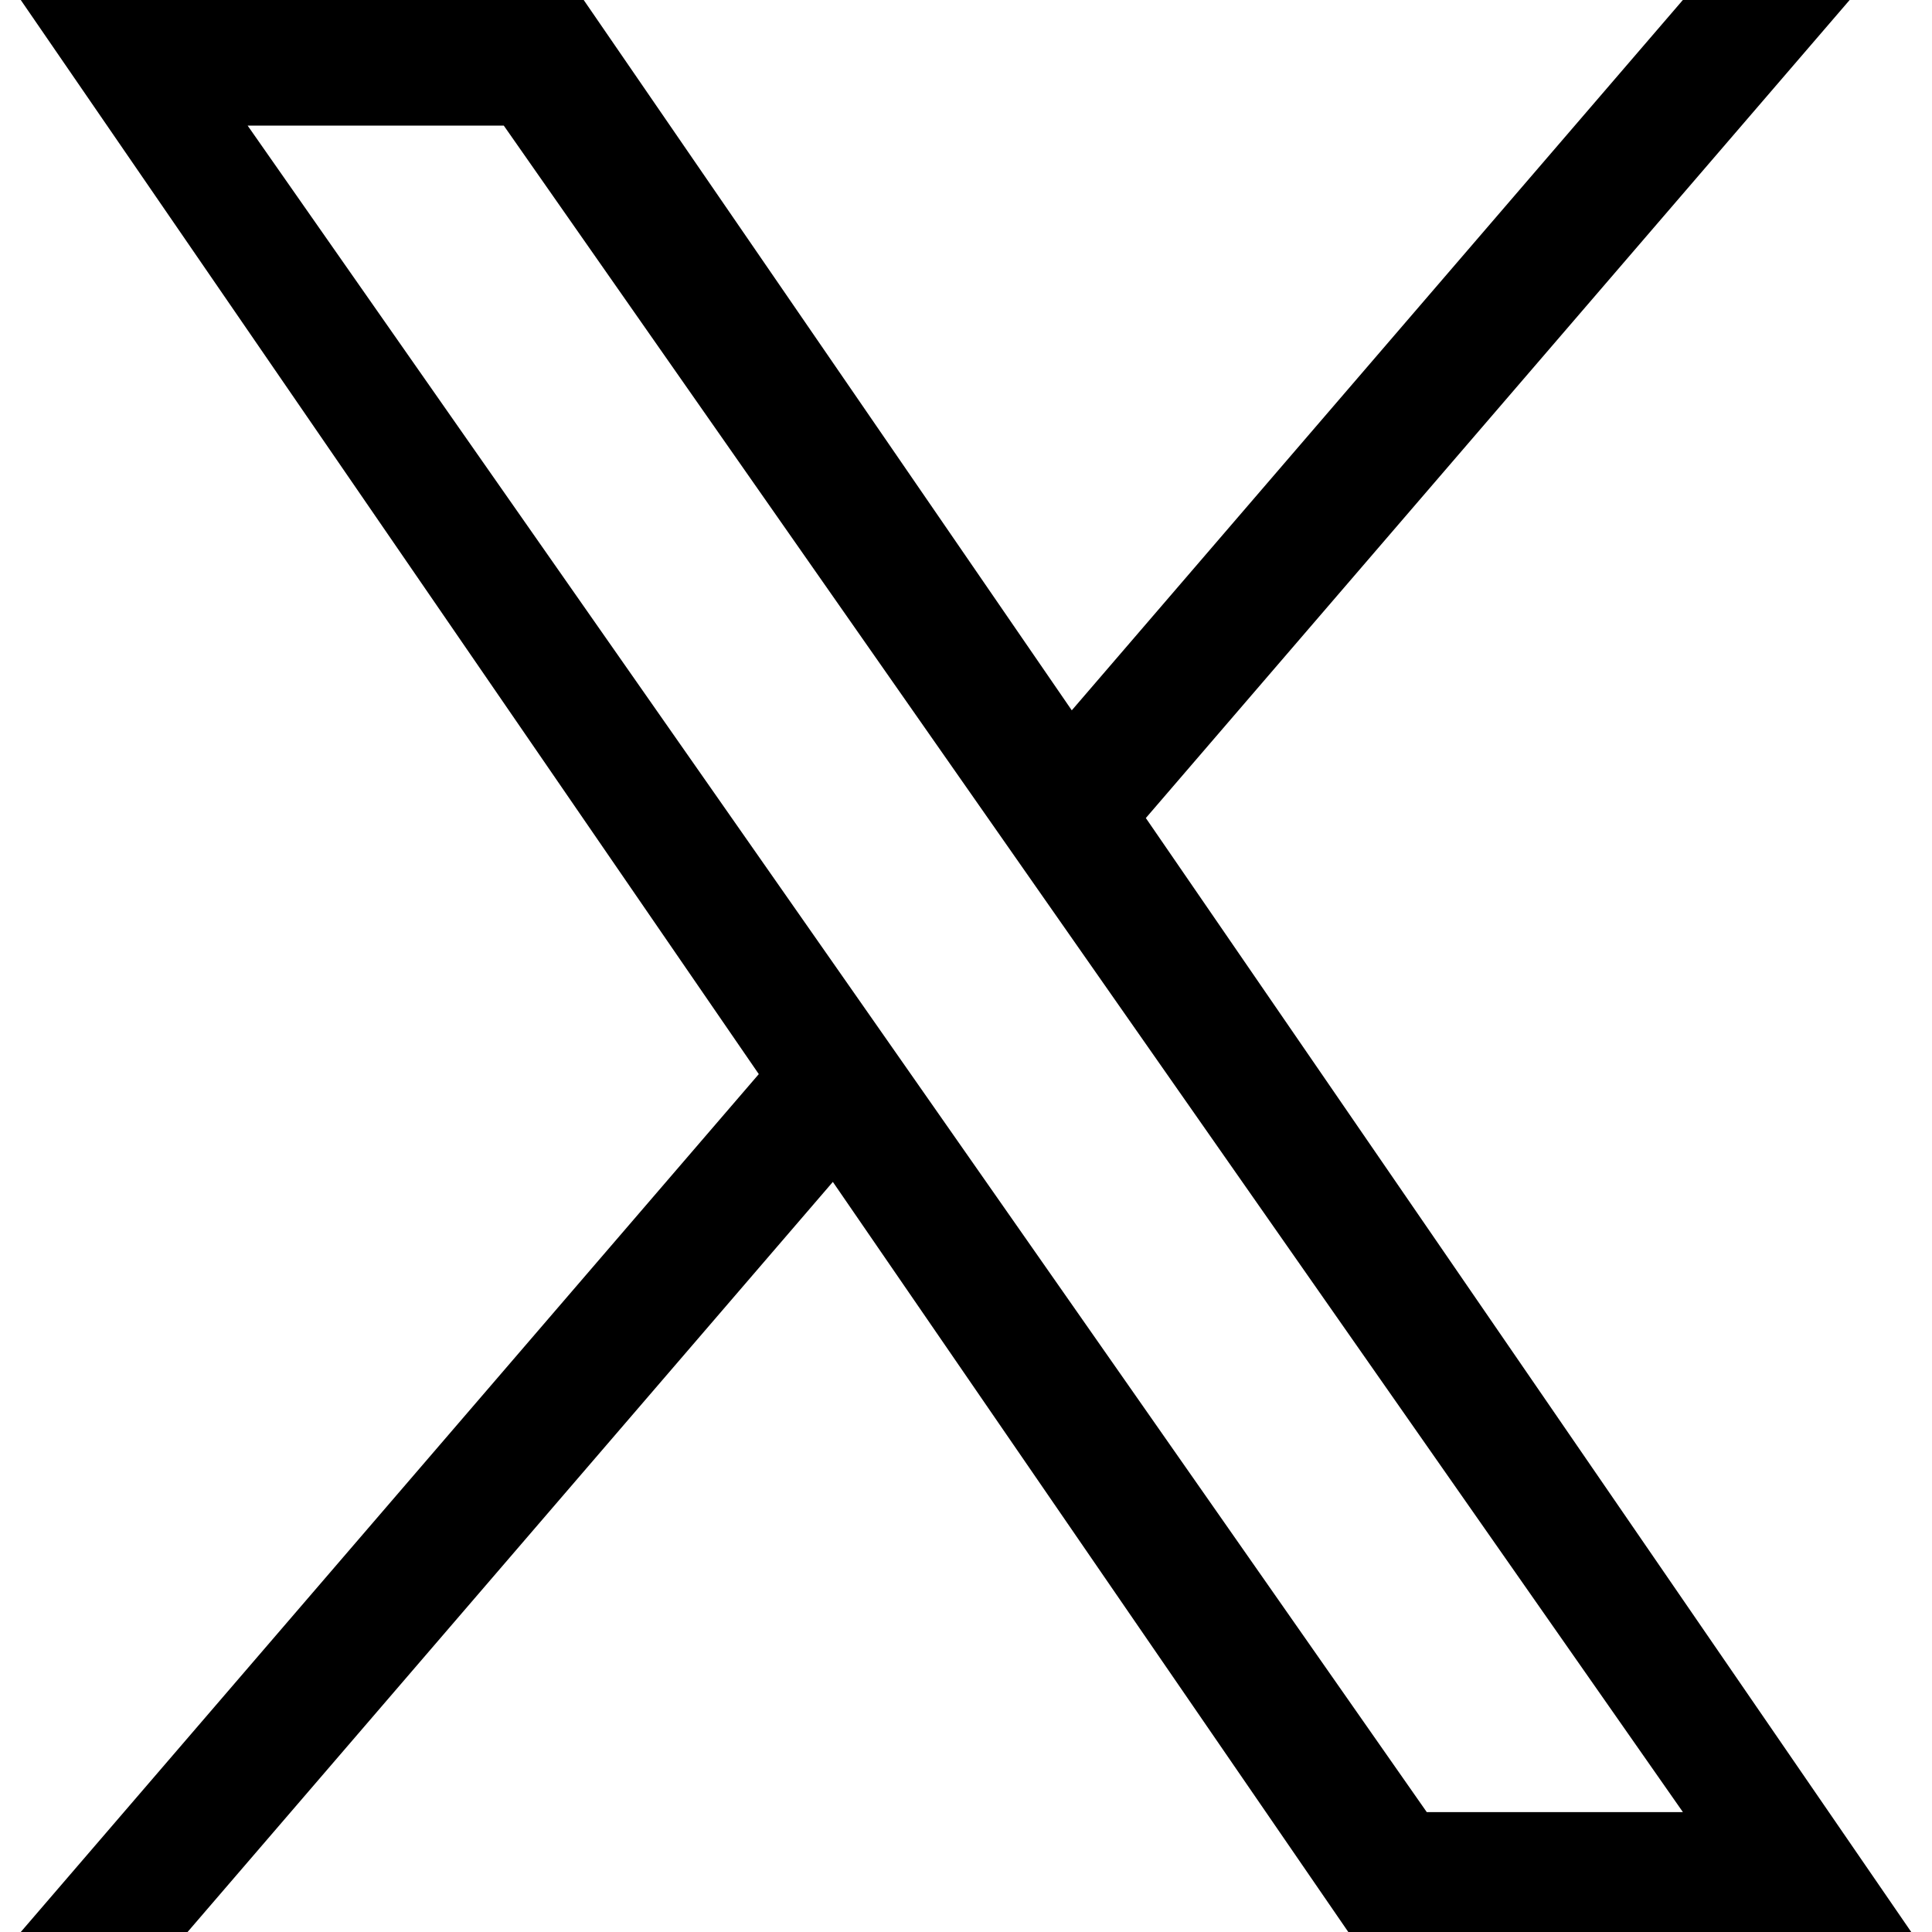
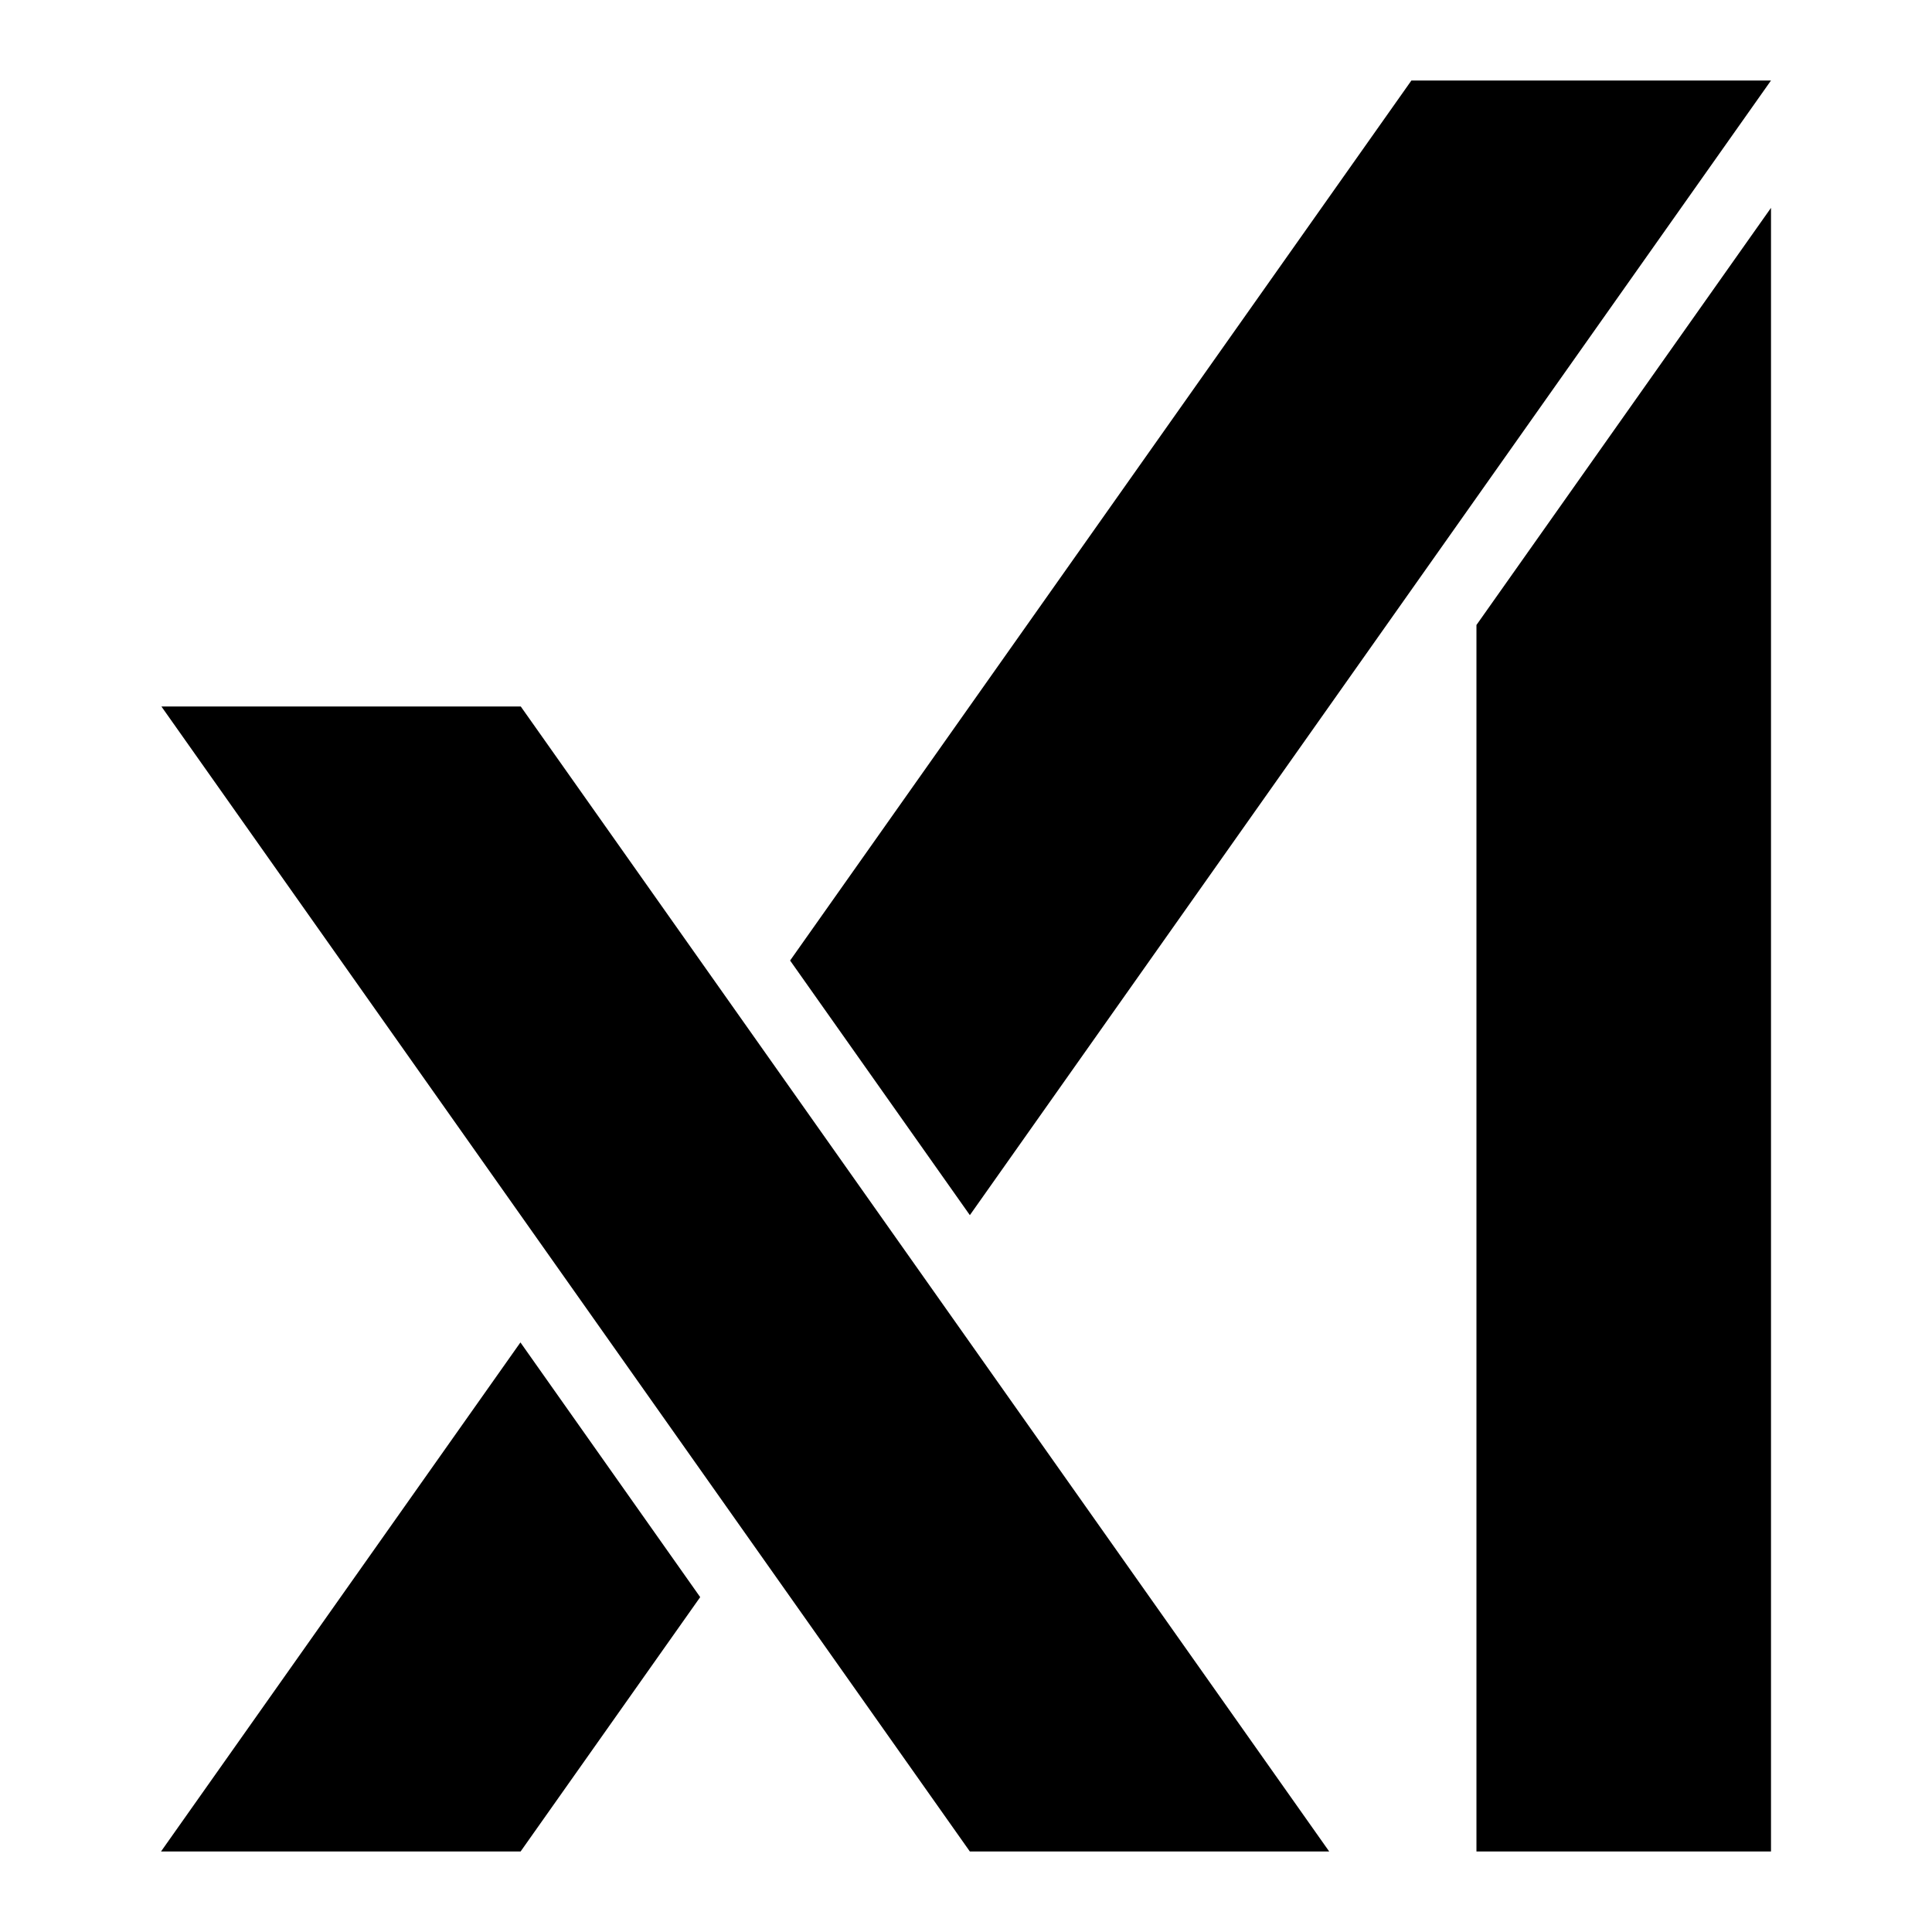
<svg xmlns="http://www.w3.org/2000/svg" role="img" viewBox="0 0 24 24">
-   <path d="M14.234 10.162 22.977 0h-2.072l-7.591 8.824L7.251 0H.258l9.168 13.343L.258 24H2.33l8.016-9.318L16.749 24h6.993zm-2.837 3.299-.929-1.329L3.076 1.56h3.182l5.965 8.532.929 1.329 7.754 11.09h-3.182z" />
+   <path fill-rule="evenodd" d="M6.469 8.776L16.512 23h-4.464L2.005 8.776H6.47zm-.004 7.9l2.233 3.164L6.467 23H2l4.465-6.324zM22 2.582V23h-3.659V7.764L22 2.582zM22 1l-9.952 14.095-2.233-3.163L17.533 1H22z" />
</svg>
